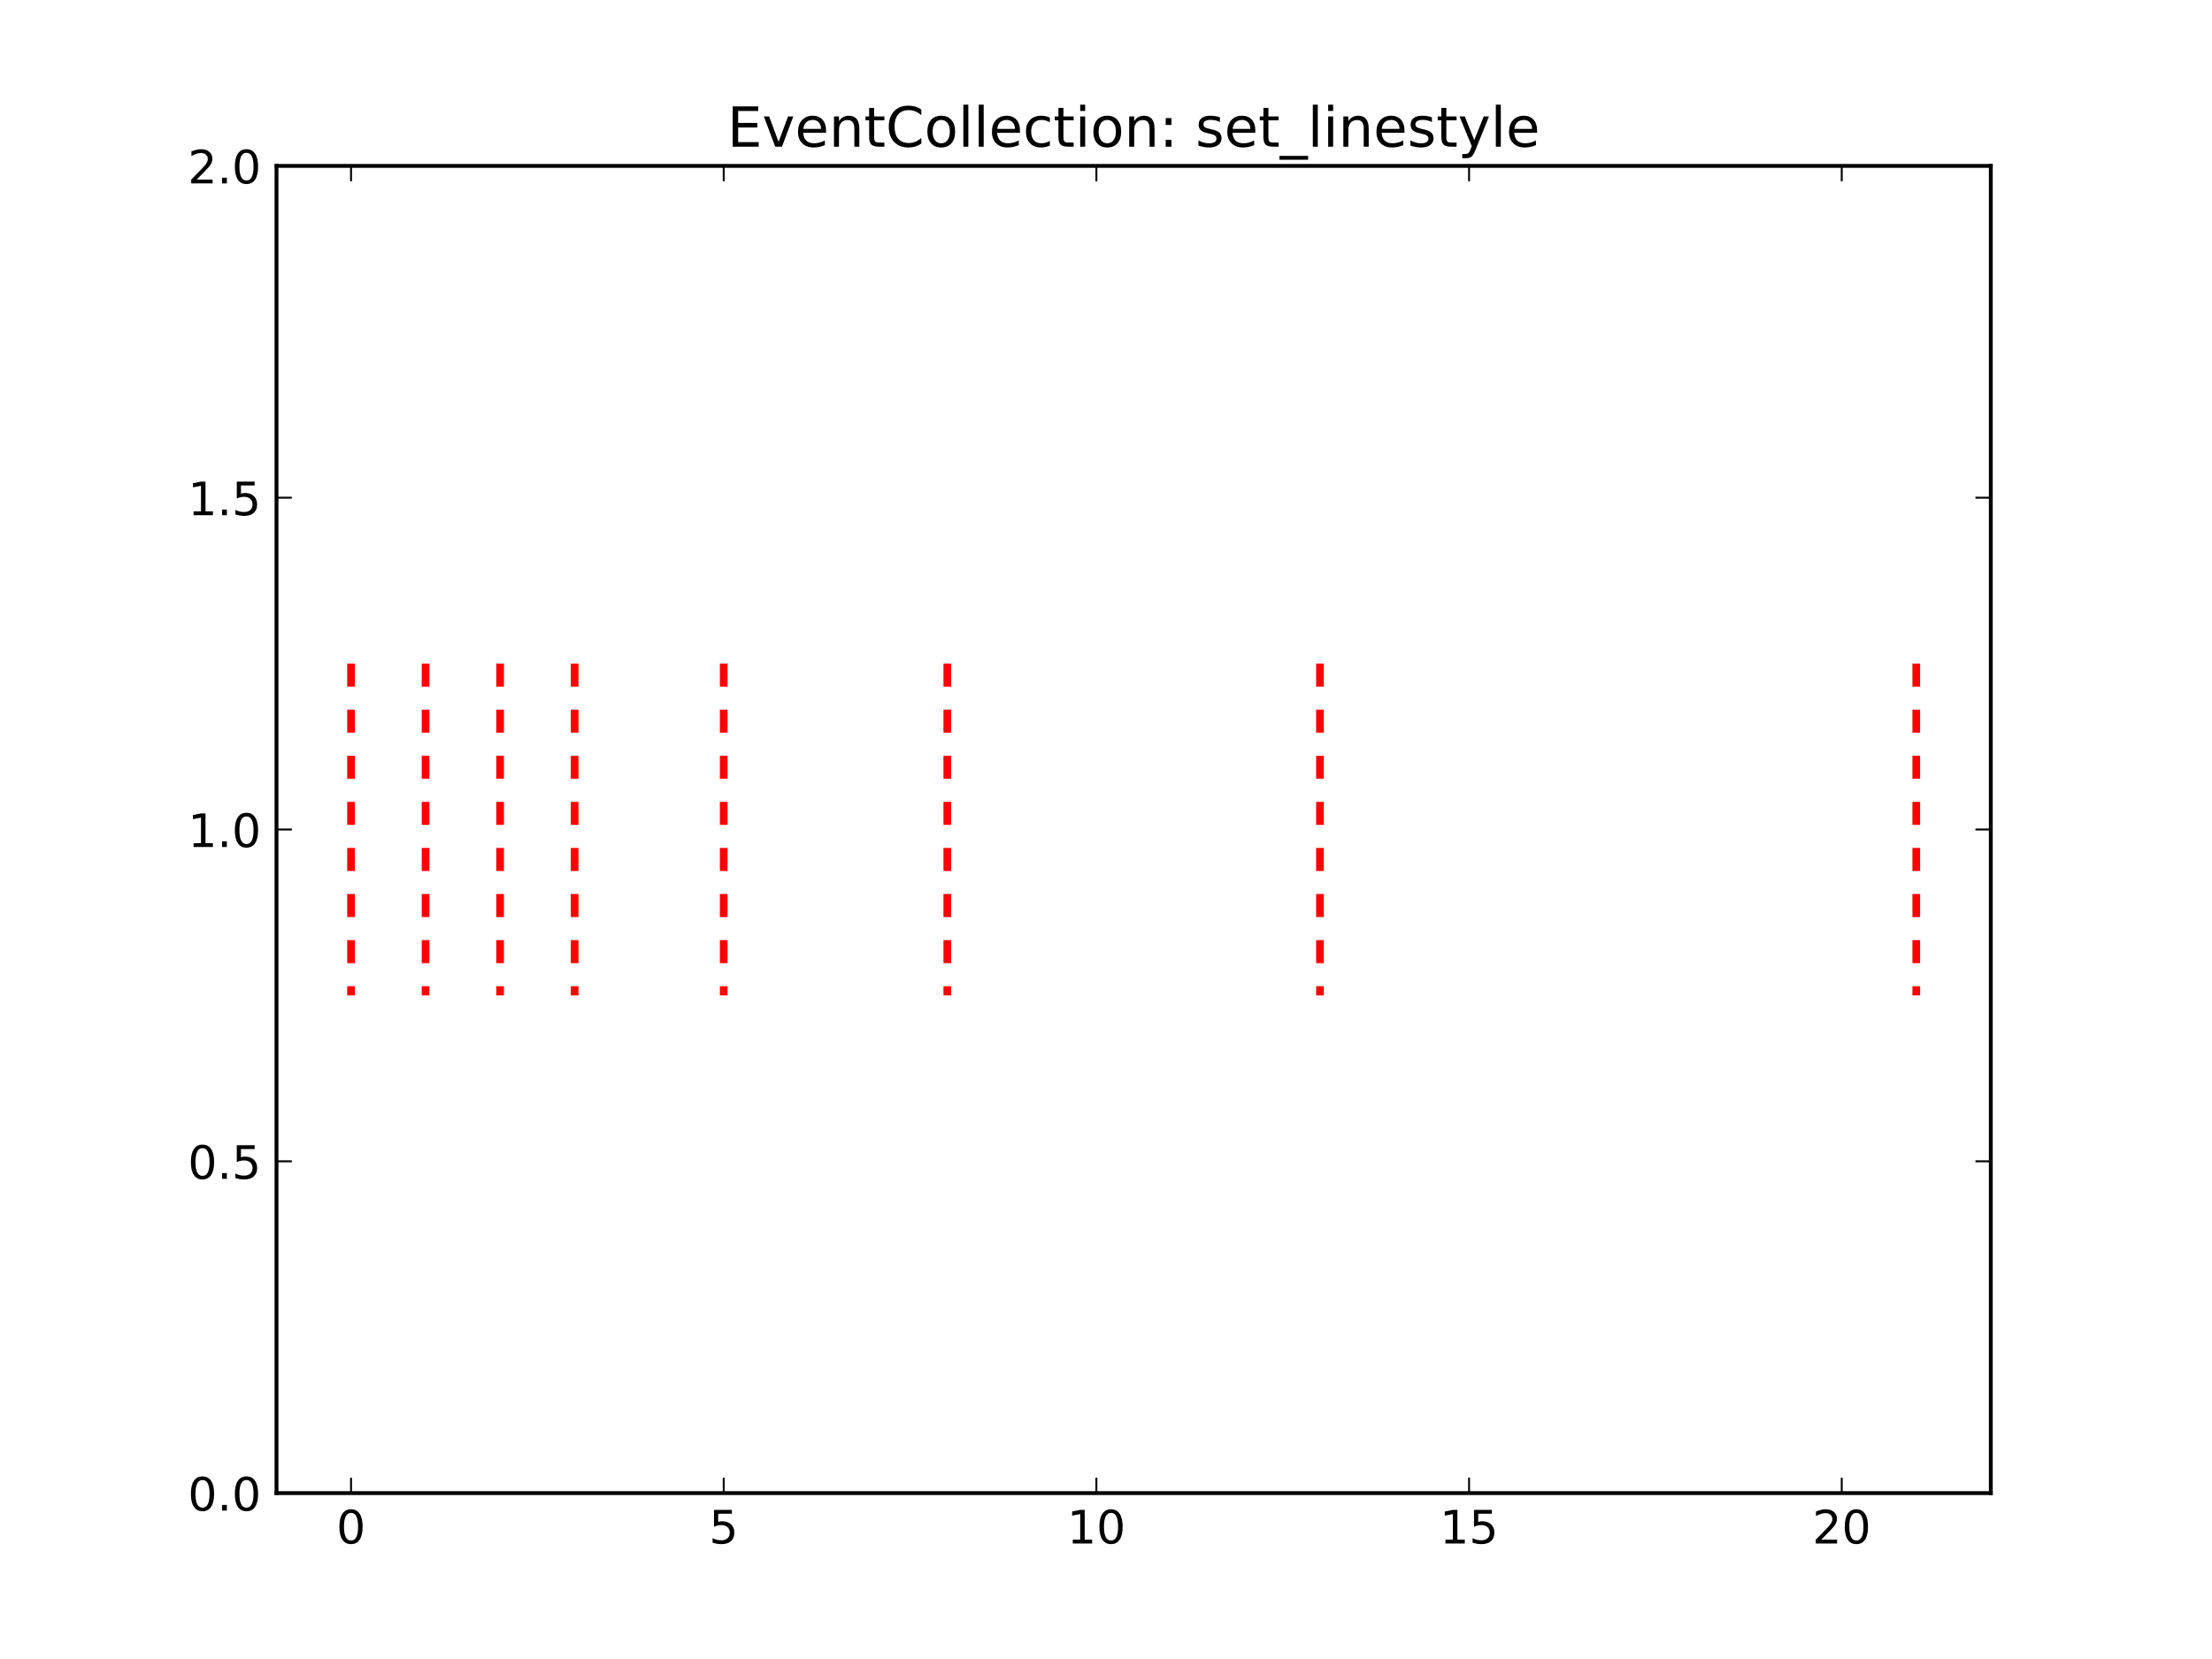
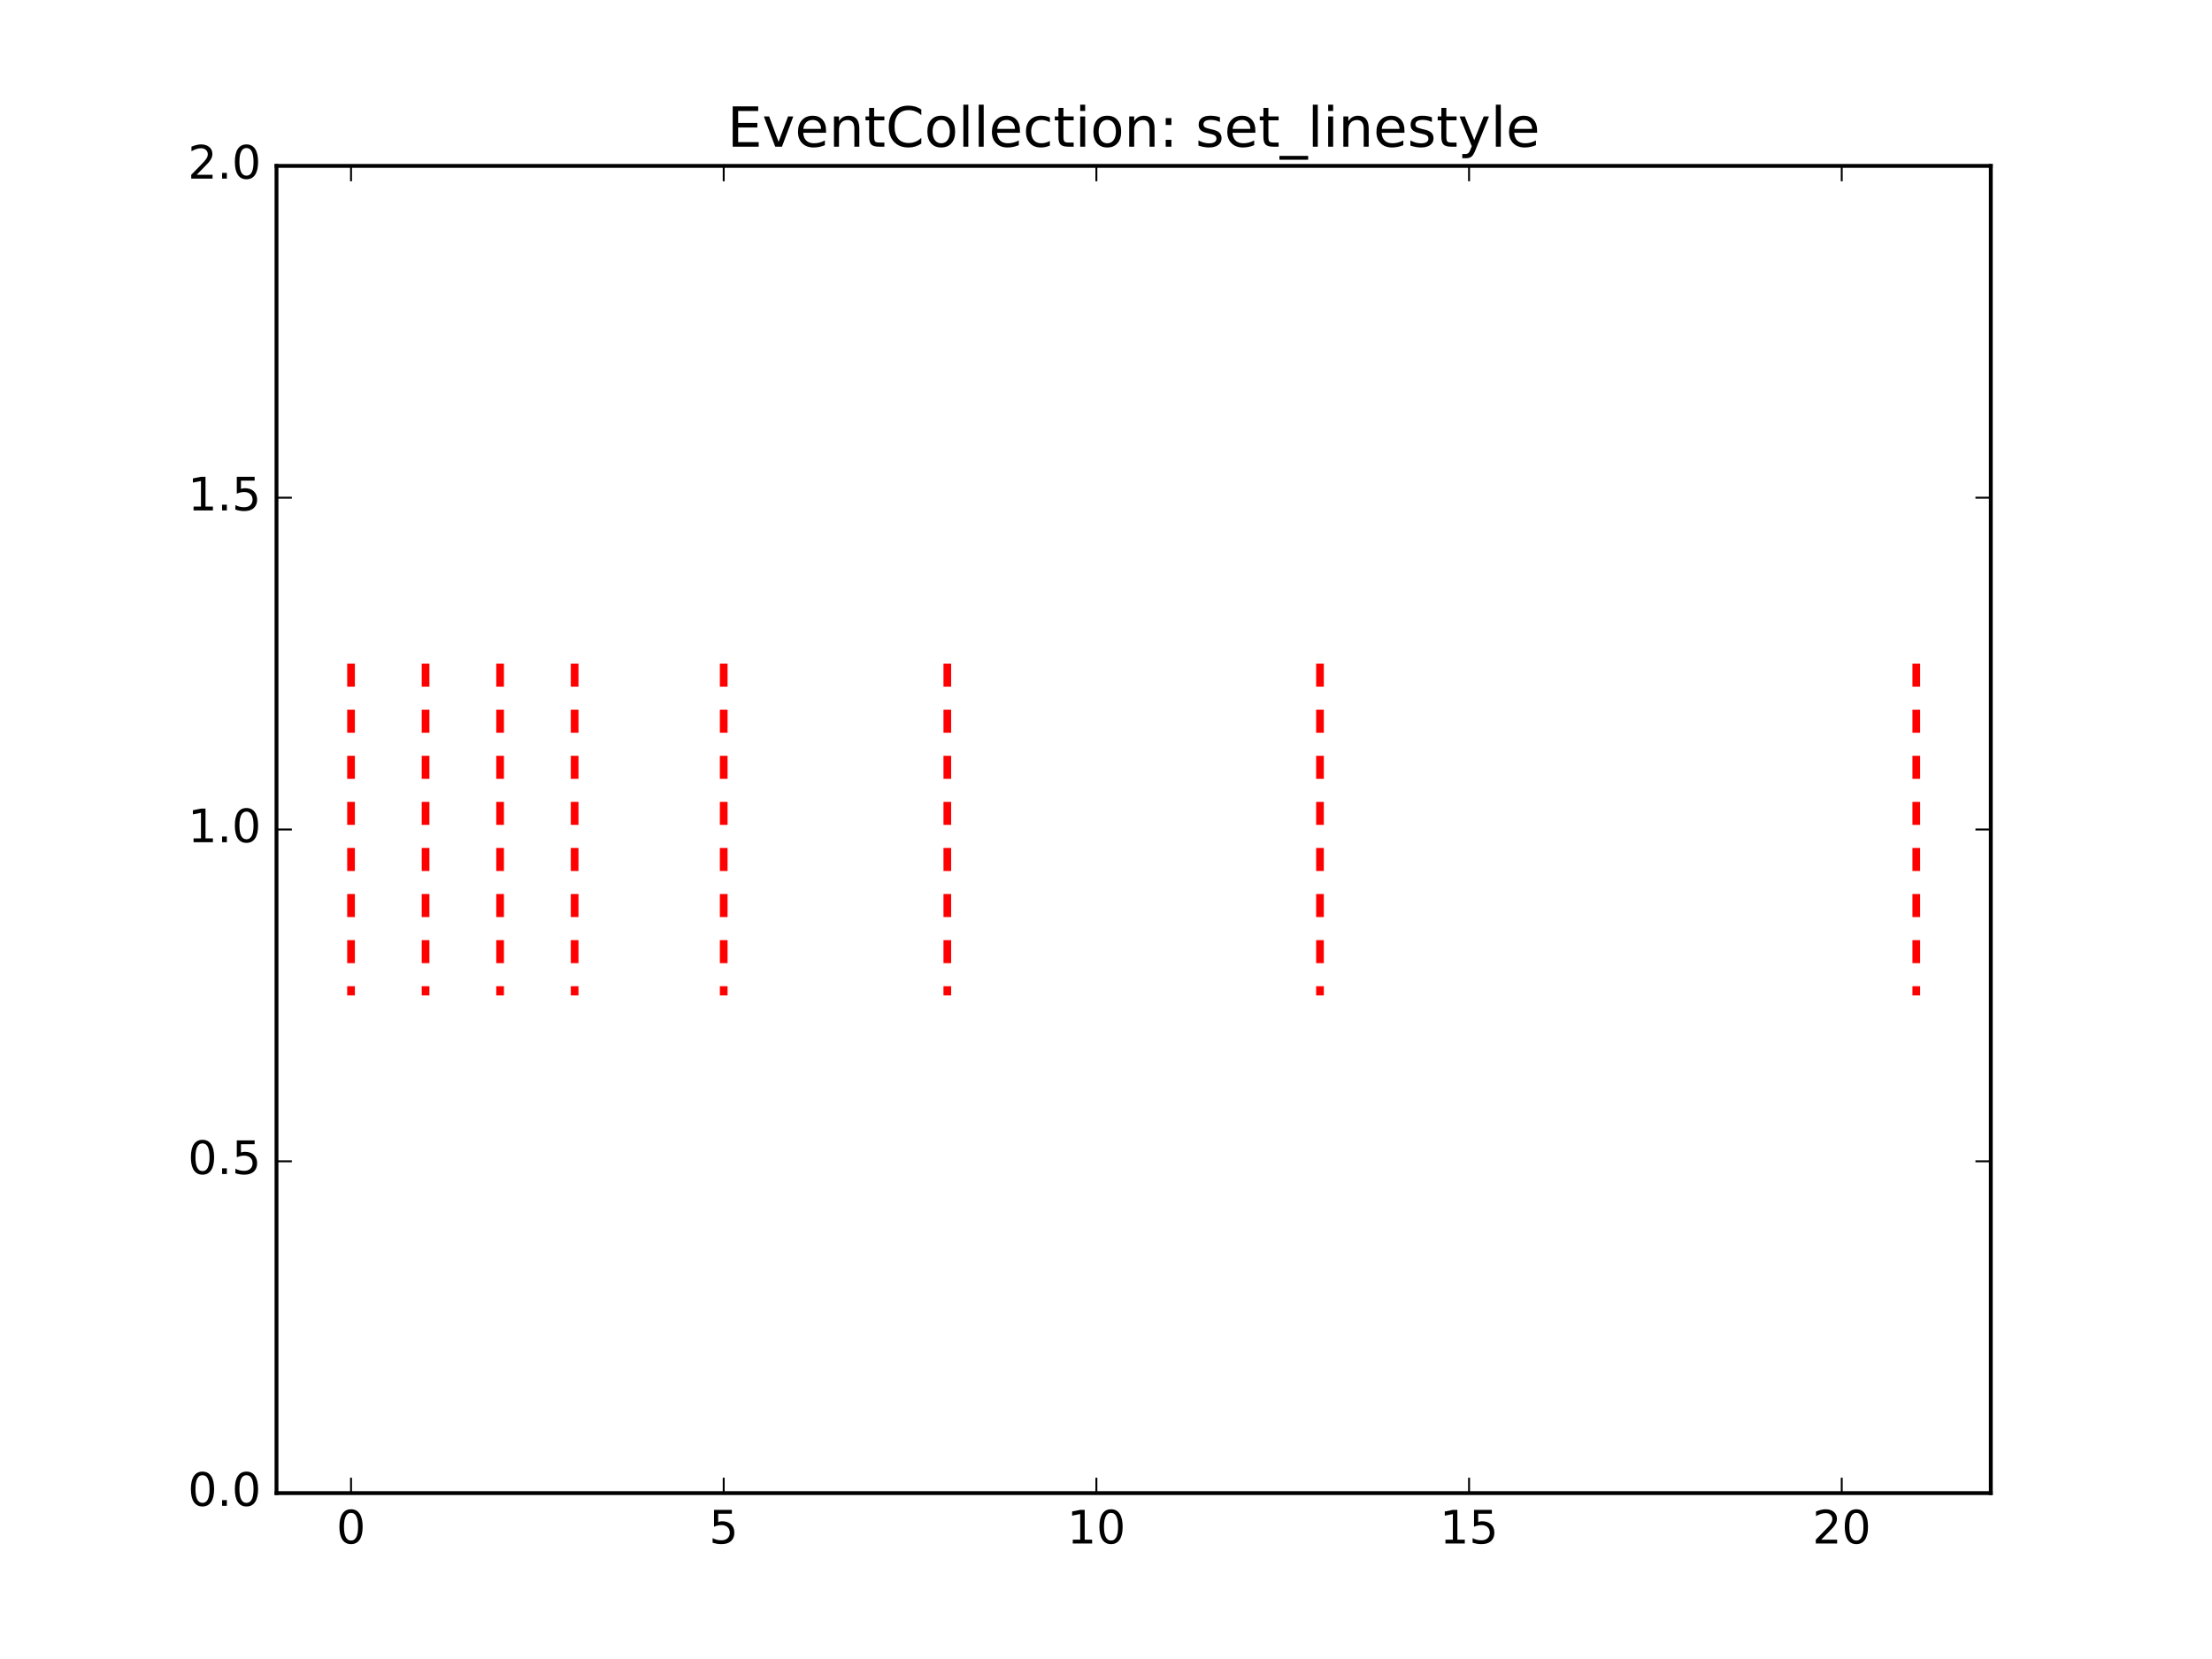
<svg xmlns="http://www.w3.org/2000/svg" xmlns:xlink="http://www.w3.org/1999/xlink" height="432pt" version="1.1" viewBox="0 0 576 432" width="576pt">
  <defs>
    <style type="text/css">
*{stroke-linecap:butt;stroke-linejoin:round;}
  </style>
  </defs>
  <g id="figure_1">
    <g id="patch_1">
      <path d="M 0 432  L 576 432  L 576 0  L 0 0  z " style="fill:#ffffff;" />
    </g>
    <g id="axes_1">
      <g id="patch_2">
        <path d="M 72 388.8  L 518.4 388.8  L 518.4 43.2  L 72 43.2  z " style="fill:#ffffff;" />
      </g>
      <g id="EventCollection_1">
-         <path clip-path="url(#p2494396582)" d="M 91.409 172.8  L 91.409 259.2  " style="fill:none;stroke:#ff0000;stroke-dasharray:6,6;stroke-dashoffset:0;stroke-width:2;" />
-         <path clip-path="url(#p2494396582)" d="M 110.817 172.8  L 110.817 259.2  " style="fill:none;stroke:#ff0000;stroke-dasharray:6,6;stroke-dashoffset:0;stroke-width:2;" />
-         <path clip-path="url(#p2494396582)" d="M 130.226 172.8  L 130.226 259.2  " style="fill:none;stroke:#ff0000;stroke-dasharray:6,6;stroke-dashoffset:0;stroke-width:2;" />
-         <path clip-path="url(#p2494396582)" d="M 149.635 172.8  L 149.635 259.2  " style="fill:none;stroke:#ff0000;stroke-dasharray:6,6;stroke-dashoffset:0;stroke-width:2;" />
-         <path clip-path="url(#p2494396582)" d="M 188.452 172.8  L 188.452 259.2  " style="fill:none;stroke:#ff0000;stroke-dasharray:6,6;stroke-dashoffset:0;stroke-width:2;" />
-         <path clip-path="url(#p2494396582)" d="M 246.678 172.8  L 246.678 259.2  " style="fill:none;stroke:#ff0000;stroke-dasharray:6,6;stroke-dashoffset:0;stroke-width:2;" />
-         <path clip-path="url(#p2494396582)" d="M 343.722 172.8  L 343.722 259.2  " style="fill:none;stroke:#ff0000;stroke-dasharray:6,6;stroke-dashoffset:0;stroke-width:2;" />
-         <path clip-path="url(#p2494396582)" d="M 498.991 172.8  L 498.991 259.2  " style="fill:none;stroke:#ff0000;stroke-dasharray:6,6;stroke-dashoffset:0;stroke-width:2;" />
+         <path clip-path="url(#pfeba21441f)" d="M 91.409 172.8  L 91.409 259.2  " style="fill:none;stroke:#ff0000;stroke-dasharray:6,6;stroke-dashoffset:0.0;stroke-width:2;" />
+         <path clip-path="url(#pfeba21441f)" d="M 110.817 172.8  L 110.817 259.2  " style="fill:none;stroke:#ff0000;stroke-dasharray:6,6;stroke-dashoffset:0.0;stroke-width:2;" />
+         <path clip-path="url(#pfeba21441f)" d="M 130.226 172.8  L 130.226 259.2  " style="fill:none;stroke:#ff0000;stroke-dasharray:6,6;stroke-dashoffset:0.0;stroke-width:2;" />
+         <path clip-path="url(#pfeba21441f)" d="M 149.635 172.8  L 149.635 259.2  " style="fill:none;stroke:#ff0000;stroke-dasharray:6,6;stroke-dashoffset:0.0;stroke-width:2;" />
+         <path clip-path="url(#pfeba21441f)" d="M 188.452 172.8  L 188.452 259.2  " style="fill:none;stroke:#ff0000;stroke-dasharray:6,6;stroke-dashoffset:0.0;stroke-width:2;" />
+         <path clip-path="url(#pfeba21441f)" d="M 246.678 172.8  L 246.678 259.2  " style="fill:none;stroke:#ff0000;stroke-dasharray:6,6;stroke-dashoffset:0.0;stroke-width:2;" />
+         <path clip-path="url(#pfeba21441f)" d="M 343.722 172.8  L 343.722 259.2  " style="fill:none;stroke:#ff0000;stroke-dasharray:6,6;stroke-dashoffset:0.0;stroke-width:2;" />
+         <path clip-path="url(#pfeba21441f)" d="M 498.991 172.8  L 498.991 259.2  " style="fill:none;stroke:#ff0000;stroke-dasharray:6,6;stroke-dashoffset:0.0;stroke-width:2;" />
      </g>
      <g id="patch_3">
        <path d="M 72 388.8  L 72 43.2  " style="fill:none;stroke:#000000;stroke-linecap:square;stroke-linejoin:miter;" />
      </g>
      <g id="patch_4">
        <path d="M 518.4 388.8  L 518.4 43.2  " style="fill:none;stroke:#000000;stroke-linecap:square;stroke-linejoin:miter;" />
      </g>
      <g id="patch_5">
        <path d="M 72 388.8  L 518.4 388.8  " style="fill:none;stroke:#000000;stroke-linecap:square;stroke-linejoin:miter;" />
      </g>
      <g id="patch_6">
        <path d="M 72 43.2  L 518.4 43.2  " style="fill:none;stroke:#000000;stroke-linecap:square;stroke-linejoin:miter;" />
      </g>
      <g id="matplotlib.axis_1">
        <g id="xtick_1">
          <g id="line2d_1">
            <defs>
-               <path d="M 0 0  L 0 -4  " id="m25984cd6dd" style="stroke:#000000;stroke-width:0.5;" />
-             </defs>
-             <g>
-               <use style="stroke:#000000;stroke-width:0.5;" x="91.409" xlink:href="#m25984cd6dd" y="388.8" />
+               <path d="M 0 0  L 0 -4  " id="m704bf71e11" style="stroke:#000000;stroke-width:0.5;" />
+             </defs>
+             <g>
+               <use style="stroke:#000000;stroke-width:0.5;" x="91.409" xlink:href="#m704bf71e11" y="388.8" />
            </g>
          </g>
          <g id="line2d_2">
            <defs>
-               <path d="M 0 0  L 0 4  " id="m50626ee97e" style="stroke:#000000;stroke-width:0.5;" />
-             </defs>
-             <g>
-               <use style="stroke:#000000;stroke-width:0.5;" x="91.409" xlink:href="#m50626ee97e" y="43.2" />
+               <path d="M 0 0  L 0 4  " id="mfc398f14aa" style="stroke:#000000;stroke-width:0.5;" />
+             </defs>
+             <g>
+               <use style="stroke:#000000;stroke-width:0.5;" x="91.409" xlink:href="#mfc398f14aa" y="43.2" />
            </g>
          </g>
          <g id="text_1">
            <defs>
              <path d="M 31.781 66.406  Q 24.172 66.406 20.328 58.906  Q 16.5 51.422 16.5 36.375  Q 16.5 21.391 20.328 13.891  Q 24.172 6.391 31.781 6.391  Q 39.453 6.391 43.281 13.891  Q 47.125 21.391 47.125 36.375  Q 47.125 51.422 43.281 58.906  Q 39.453 66.406 31.781 66.406  M 31.781 74.219  Q 44.047 74.219 50.516 64.516  Q 56.984 54.828 56.984 36.375  Q 56.984 17.969 50.516 8.266  Q 44.047 -1.422 31.781 -1.422  Q 19.531 -1.422 13.062 8.266  Q 6.594 17.969 6.594 36.375  Q 6.594 54.828 13.062 64.516  Q 19.531 74.219 31.781 74.219  " id="DejaVuSans-30" />
            </defs>
            <g transform="translate(87.5912 401.9181)scale(0.12 -0.12)">
              <use xlink:href="#DejaVuSans-30" />
            </g>
          </g>
        </g>
        <g id="xtick_2">
          <g id="line2d_3">
            <g>
-               <use style="stroke:#000000;stroke-width:0.5;" x="188.452" xlink:href="#m25984cd6dd" y="388.8" />
+               <use style="stroke:#000000;stroke-width:0.5;" x="188.452" xlink:href="#m704bf71e11" y="388.8" />
            </g>
          </g>
          <g id="line2d_4">
            <g>
-               <use style="stroke:#000000;stroke-width:0.5;" x="188.452" xlink:href="#m50626ee97e" y="43.2" />
+               <use style="stroke:#000000;stroke-width:0.5;" x="188.452" xlink:href="#mfc398f14aa" y="43.2" />
            </g>
          </g>
          <g id="text_2">
            <defs>
              <path d="M 10.797 72.906  L 49.516 72.906  L 49.516 64.594  L 19.828 64.594  L 19.828 46.734  Q 21.969 47.469 24.109 47.828  Q 26.266 48.188 28.422 48.188  Q 40.625 48.188 47.75 41.5  Q 54.891 34.812 54.891 23.391  Q 54.891 11.625 47.562 5.094  Q 40.234 -1.422 26.906 -1.422  Q 22.312 -1.422 17.547 -0.641  Q 12.797 0.141 7.719 1.703  L 7.719 11.625  Q 12.109 9.234 16.797 8.062  Q 21.484 6.891 26.703 6.891  Q 35.156 6.891 40.078 11.328  Q 45.016 15.766 45.016 23.391  Q 45.016 31 40.078 35.438  Q 35.156 39.891 26.703 39.891  Q 22.75 39.891 18.812 39.016  Q 14.891 38.141 10.797 36.281  z " id="DejaVuSans-35" />
            </defs>
            <g transform="translate(184.6347 401.9181)scale(0.12 -0.12)">
              <use xlink:href="#DejaVuSans-35" />
            </g>
          </g>
        </g>
        <g id="xtick_3">
          <g id="line2d_5">
            <g>
-               <use style="stroke:#000000;stroke-width:0.5;" x="285.496" xlink:href="#m25984cd6dd" y="388.8" />
+               <use style="stroke:#000000;stroke-width:0.5;" x="285.496" xlink:href="#m704bf71e11" y="388.8" />
            </g>
          </g>
          <g id="line2d_6">
            <g>
-               <use style="stroke:#000000;stroke-width:0.5;" x="285.496" xlink:href="#m50626ee97e" y="43.2" />
+               <use style="stroke:#000000;stroke-width:0.5;" x="285.496" xlink:href="#mfc398f14aa" y="43.2" />
            </g>
          </g>
          <g id="text_3">
            <defs>
              <path d="M 12.406 8.297  L 28.516 8.297  L 28.516 63.922  L 10.984 60.406  L 10.984 69.391  L 28.422 72.906  L 38.281 72.906  L 38.281 8.297  L 54.391 8.297  L 54.391 0  L 12.406 0  z " id="DejaVuSans-31" />
            </defs>
            <g transform="translate(277.8607 401.9181)scale(0.12 -0.12)">
              <use xlink:href="#DejaVuSans-31" />
              <use x="63.623" xlink:href="#DejaVuSans-30" />
            </g>
          </g>
        </g>
        <g id="xtick_4">
          <g id="line2d_7">
            <g>
-               <use style="stroke:#000000;stroke-width:0.5;" x="382.539" xlink:href="#m25984cd6dd" y="388.8" />
+               <use style="stroke:#000000;stroke-width:0.5;" x="382.539" xlink:href="#m704bf71e11" y="388.8" />
            </g>
          </g>
          <g id="line2d_8">
            <g>
-               <use style="stroke:#000000;stroke-width:0.5;" x="382.539" xlink:href="#m50626ee97e" y="43.2" />
+               <use style="stroke:#000000;stroke-width:0.5;" x="382.539" xlink:href="#mfc398f14aa" y="43.2" />
            </g>
          </g>
          <g id="text_4">
            <g transform="translate(374.9041 401.9181)scale(0.12 -0.12)">
              <use xlink:href="#DejaVuSans-31" />
              <use x="63.623" xlink:href="#DejaVuSans-35" />
            </g>
          </g>
        </g>
        <g id="xtick_5">
          <g id="line2d_9">
            <g>
-               <use style="stroke:#000000;stroke-width:0.5;" x="479.583" xlink:href="#m25984cd6dd" y="388.8" />
+               <use style="stroke:#000000;stroke-width:0.5;" x="479.583" xlink:href="#m704bf71e11" y="388.8" />
            </g>
          </g>
          <g id="line2d_10">
            <g>
-               <use style="stroke:#000000;stroke-width:0.5;" x="479.583" xlink:href="#m50626ee97e" y="43.2" />
+               <use style="stroke:#000000;stroke-width:0.5;" x="479.583" xlink:href="#mfc398f14aa" y="43.2" />
            </g>
          </g>
          <g id="text_5">
            <defs>
              <path d="M 19.188 8.297  L 53.609 8.297  L 53.609 0  L 7.328 0  L 7.328 8.297  Q 12.938 14.109 22.625 23.891  Q 32.328 33.688 34.812 36.531  Q 39.547 41.844 41.422 45.531  Q 43.312 49.219 43.312 52.781  Q 43.312 58.594 39.234 62.25  Q 35.156 65.922 28.609 65.922  Q 23.969 65.922 18.812 64.312  Q 13.672 62.703 7.812 59.422  L 7.812 69.391  Q 13.766 71.781 18.938 73  Q 24.125 74.219 28.422 74.219  Q 39.75 74.219 46.484 68.547  Q 53.219 62.891 53.219 53.422  Q 53.219 48.922 51.531 44.891  Q 49.859 40.875 45.406 35.406  Q 44.188 33.984 37.641 27.219  Q 31.109 20.453 19.188 8.297  " id="DejaVuSans-32" />
            </defs>
            <g transform="translate(471.9476 401.9181)scale(0.12 -0.12)">
              <use xlink:href="#DejaVuSans-32" />
              <use x="63.623" xlink:href="#DejaVuSans-30" />
            </g>
          </g>
        </g>
      </g>
      <g id="matplotlib.axis_2">
        <g id="ytick_1">
          <g id="line2d_11">
            <defs>
-               <path d="M 0 0  L 4 0  " id="mbf0141af6a" style="stroke:#000000;stroke-width:0.5;" />
-             </defs>
-             <g>
-               <use style="stroke:#000000;stroke-width:0.5;" x="72" xlink:href="#mbf0141af6a" y="388.8" />
+               <path d="M 0 0  L 4 0  " id="m4c261e49f5" style="stroke:#000000;stroke-width:0.5;" />
+             </defs>
+             <g>
+               <use style="stroke:#000000;stroke-width:0.5;" x="72.0" xlink:href="#m4c261e49f5" y="388.8" />
            </g>
          </g>
          <g id="line2d_12">
            <defs>
-               <path d="M 0 0  L -4 0  " id="m948b22f6c5" style="stroke:#000000;stroke-width:0.5;" />
-             </defs>
-             <g>
-               <use style="stroke:#000000;stroke-width:0.5;" x="518.4" xlink:href="#m948b22f6c5" y="388.8" />
+               <path d="M 0 0  L -4 0  " id="m87304db8bf" style="stroke:#000000;stroke-width:0.5;" />
+             </defs>
+             <g>
+               <use style="stroke:#000000;stroke-width:0.5;" x="518.4" xlink:href="#m87304db8bf" y="388.8" />
            </g>
          </g>
          <g id="text_6">
            <defs>
              <path d="M 10.688 12.406  L 21 12.406  L 21 0  L 10.688 0  z " id="DejaVuSans-2e" />
            </defs>
-             <g transform="translate(48.91625 393.3591)scale(0.12 -0.12)">
+             <g transform="translate(48.91625 392.1112)scale(0.12 -0.12)">
              <use xlink:href="#DejaVuSans-30" />
              <use x="63.623" xlink:href="#DejaVuSans-2e" />
              <use x="95.41" xlink:href="#DejaVuSans-30" />
            </g>
          </g>
        </g>
        <g id="ytick_2">
          <g id="line2d_13">
            <g>
-               <use style="stroke:#000000;stroke-width:0.5;" x="72" xlink:href="#mbf0141af6a" y="302.4" />
+               <use style="stroke:#000000;stroke-width:0.5;" x="72.0" xlink:href="#m4c261e49f5" y="302.4" />
            </g>
          </g>
          <g id="line2d_14">
            <g>
-               <use style="stroke:#000000;stroke-width:0.5;" x="518.4" xlink:href="#m948b22f6c5" y="302.4" />
+               <use style="stroke:#000000;stroke-width:0.5;" x="518.4" xlink:href="#m87304db8bf" y="302.4" />
            </g>
          </g>
          <g id="text_7">
-             <g transform="translate(48.91625 306.9591)scale(0.12 -0.12)">
+             <g transform="translate(48.91625 305.7113)scale(0.12 -0.12)">
              <use xlink:href="#DejaVuSans-30" />
              <use x="63.623" xlink:href="#DejaVuSans-2e" />
              <use x="95.41" xlink:href="#DejaVuSans-35" />
            </g>
          </g>
        </g>
        <g id="ytick_3">
          <g id="line2d_15">
            <g>
-               <use style="stroke:#000000;stroke-width:0.5;" x="72" xlink:href="#mbf0141af6a" y="216" />
+               <use style="stroke:#000000;stroke-width:0.5;" x="72.0" xlink:href="#m4c261e49f5" y="216.0" />
            </g>
          </g>
          <g id="line2d_16">
            <g>
-               <use style="stroke:#000000;stroke-width:0.5;" x="518.4" xlink:href="#m948b22f6c5" y="216" />
+               <use style="stroke:#000000;stroke-width:0.5;" x="518.4" xlink:href="#m87304db8bf" y="216.0" />
            </g>
          </g>
          <g id="text_8">
-             <g transform="translate(48.91625 220.5591)scale(0.12 -0.12)">
+             <g transform="translate(48.91625 219.3113)scale(0.12 -0.12)">
              <use xlink:href="#DejaVuSans-31" />
              <use x="63.623" xlink:href="#DejaVuSans-2e" />
              <use x="95.41" xlink:href="#DejaVuSans-30" />
            </g>
          </g>
        </g>
        <g id="ytick_4">
          <g id="line2d_17">
            <g>
-               <use style="stroke:#000000;stroke-width:0.5;" x="72" xlink:href="#mbf0141af6a" y="129.6" />
+               <use style="stroke:#000000;stroke-width:0.5;" x="72.0" xlink:href="#m4c261e49f5" y="129.6" />
            </g>
          </g>
          <g id="line2d_18">
            <g>
-               <use style="stroke:#000000;stroke-width:0.5;" x="518.4" xlink:href="#m948b22f6c5" y="129.6" />
+               <use style="stroke:#000000;stroke-width:0.5;" x="518.4" xlink:href="#m87304db8bf" y="129.6" />
            </g>
          </g>
          <g id="text_9">
-             <g transform="translate(48.91625 134.1591)scale(0.12 -0.12)">
+             <g transform="translate(48.91625 132.9112)scale(0.12 -0.12)">
              <use xlink:href="#DejaVuSans-31" />
              <use x="63.623" xlink:href="#DejaVuSans-2e" />
              <use x="95.41" xlink:href="#DejaVuSans-35" />
            </g>
          </g>
        </g>
        <g id="ytick_5">
          <g id="line2d_19">
            <g>
-               <use style="stroke:#000000;stroke-width:0.5;" x="72" xlink:href="#mbf0141af6a" y="43.2" />
+               <use style="stroke:#000000;stroke-width:0.5;" x="72.0" xlink:href="#m4c261e49f5" y="43.2" />
            </g>
          </g>
          <g id="line2d_20">
            <g>
-               <use style="stroke:#000000;stroke-width:0.5;" x="518.4" xlink:href="#m948b22f6c5" y="43.2" />
+               <use style="stroke:#000000;stroke-width:0.5;" x="518.4" xlink:href="#m87304db8bf" y="43.2" />
            </g>
          </g>
          <g id="text_10">
-             <g transform="translate(48.91625 47.75906)scale(0.12 -0.12)">
+             <g transform="translate(48.91625 46.51125)scale(0.12 -0.12)">
              <use xlink:href="#DejaVuSans-32" />
              <use x="63.623" xlink:href="#DejaVuSans-2e" />
              <use x="95.41" xlink:href="#DejaVuSans-30" />
            </g>
          </g>
        </g>
      </g>
      <g id="text_11">
        <defs>
          <path d="M 9.812 72.906  L 55.906 72.906  L 55.906 64.594  L 19.672 64.594  L 19.672 43.016  L 54.391 43.016  L 54.391 34.719  L 19.672 34.719  L 19.672 8.297  L 56.781 8.297  L 56.781 0  L 9.812 0  z " id="DejaVuSans-45" />
          <path d="M 2.984 54.688  L 12.5 54.688  L 29.594 8.797  L 46.688 54.688  L 56.203 54.688  L 35.688 0  L 23.484 0  z " id="DejaVuSans-76" />
          <path d="M 56.203 29.594  L 56.203 25.203  L 14.891 25.203  Q 15.484 15.922 20.484 11.062  Q 25.484 6.203 34.422 6.203  Q 39.594 6.203 44.453 7.469  Q 49.312 8.734 54.109 11.281  L 54.109 2.781  Q 49.266 0.734 44.188 -0.344  Q 39.109 -1.422 33.891 -1.422  Q 20.797 -1.422 13.156 6.188  Q 5.516 13.812 5.516 26.812  Q 5.516 40.234 12.766 48.109  Q 20.016 56 32.328 56  Q 43.359 56 49.781 48.891  Q 56.203 41.797 56.203 29.594  M 47.219 32.234  Q 47.125 39.594 43.094 43.984  Q 39.062 48.391 32.422 48.391  Q 24.906 48.391 20.391 44.141  Q 15.875 39.891 15.188 32.172  z " id="DejaVuSans-65" />
          <path d="M 54.891 33.016  L 54.891 0  L 45.906 0  L 45.906 32.719  Q 45.906 40.484 42.875 44.328  Q 39.844 48.188 33.797 48.188  Q 26.516 48.188 22.312 43.547  Q 18.109 38.922 18.109 30.906  L 18.109 0  L 9.078 0  L 9.078 54.688  L 18.109 54.688  L 18.109 46.188  Q 21.344 51.125 25.703 53.562  Q 30.078 56 35.797 56  Q 45.219 56 50.047 50.172  Q 54.891 44.344 54.891 33.016  " id="DejaVuSans-6e" />
          <path d="M 18.312 70.219  L 18.312 54.688  L 36.812 54.688  L 36.812 47.703  L 18.312 47.703  L 18.312 18.016  Q 18.312 11.328 20.141 9.422  Q 21.969 7.516 27.594 7.516  L 36.812 7.516  L 36.812 0  L 27.594 0  Q 17.188 0 13.234 3.875  Q 9.281 7.766 9.281 18.016  L 9.281 47.703  L 2.688 47.703  L 2.688 54.688  L 9.281 54.688  L 9.281 70.219  z " id="DejaVuSans-74" />
          <path d="M 64.406 67.281  L 64.406 56.891  Q 59.422 61.531 53.781 63.812  Q 48.141 66.109 41.797 66.109  Q 29.297 66.109 22.656 58.469  Q 16.016 50.828 16.016 36.375  Q 16.016 21.969 22.656 14.328  Q 29.297 6.688 41.797 6.688  Q 48.141 6.688 53.781 8.984  Q 59.422 11.281 64.406 15.922  L 64.406 5.609  Q 59.234 2.094 53.438 0.328  Q 47.656 -1.422 41.219 -1.422  Q 24.656 -1.422 15.125 8.703  Q 5.609 18.844 5.609 36.375  Q 5.609 53.953 15.125 64.078  Q 24.656 74.219 41.219 74.219  Q 47.75 74.219 53.531 72.484  Q 59.328 70.75 64.406 67.281  " id="DejaVuSans-43" />
          <path d="M 30.609 48.391  Q 23.391 48.391 19.188 42.75  Q 14.984 37.109 14.984 27.297  Q 14.984 17.484 19.156 11.844  Q 23.344 6.203 30.609 6.203  Q 37.797 6.203 41.984 11.859  Q 46.188 17.531 46.188 27.297  Q 46.188 37.016 41.984 42.703  Q 37.797 48.391 30.609 48.391  M 30.609 56  Q 42.328 56 49.016 48.375  Q 55.719 40.766 55.719 27.297  Q 55.719 13.875 49.016 6.219  Q 42.328 -1.422 30.609 -1.422  Q 18.844 -1.422 12.172 6.219  Q 5.516 13.875 5.516 27.297  Q 5.516 40.766 12.172 48.375  Q 18.844 56 30.609 56  " id="DejaVuSans-6f" />
          <path d="M 9.422 75.984  L 18.406 75.984  L 18.406 0  L 9.422 0  z " id="DejaVuSans-6c" />
          <path d="M 48.781 52.594  L 48.781 44.188  Q 44.969 46.297 41.141 47.344  Q 37.312 48.391 33.406 48.391  Q 24.656 48.391 19.812 42.844  Q 14.984 37.312 14.984 27.297  Q 14.984 17.281 19.812 11.734  Q 24.656 6.203 33.406 6.203  Q 37.312 6.203 41.141 7.25  Q 44.969 8.297 48.781 10.406  L 48.781 2.094  Q 45.016 0.344 40.984 -0.531  Q 36.969 -1.422 32.422 -1.422  Q 20.062 -1.422 12.781 6.344  Q 5.516 14.109 5.516 27.297  Q 5.516 40.672 12.859 48.328  Q 20.219 56 33.016 56  Q 37.156 56 41.109 55.141  Q 45.062 54.297 48.781 52.594  " id="DejaVuSans-63" />
          <path d="M 9.422 54.688  L 18.406 54.688  L 18.406 0  L 9.422 0  z M 9.422 75.984  L 18.406 75.984  L 18.406 64.594  L 9.422 64.594  z " id="DejaVuSans-69" />
          <path d="M 11.719 12.406  L 22.016 12.406  L 22.016 0  L 11.719 0  z M 11.719 51.703  L 22.016 51.703  L 22.016 39.312  L 11.719 39.312  z " id="DejaVuSans-3a" />
          <path id="DejaVuSans-20" />
          <path d="M 44.281 53.078  L 44.281 44.578  Q 40.484 46.531 36.375 47.5  Q 32.281 48.484 27.875 48.484  Q 21.188 48.484 17.844 46.438  Q 14.5 44.391 14.5 40.281  Q 14.5 37.156 16.891 35.375  Q 19.281 33.594 26.516 31.984  L 29.594 31.297  Q 39.156 29.25 43.188 25.516  Q 47.219 21.781 47.219 15.094  Q 47.219 7.469 41.188 3.016  Q 35.156 -1.422 24.609 -1.422  Q 20.219 -1.422 15.453 -0.562  Q 10.688 0.297 5.422 2  L 5.422 11.281  Q 10.406 8.688 15.234 7.391  Q 20.062 6.109 24.812 6.109  Q 31.156 6.109 34.562 8.281  Q 37.984 10.453 37.984 14.406  Q 37.984 18.062 35.516 20.016  Q 33.062 21.969 24.703 23.781  L 21.578 24.516  Q 13.234 26.266 9.516 29.906  Q 5.812 33.547 5.812 39.891  Q 5.812 47.609 11.281 51.797  Q 16.75 56 26.812 56  Q 31.781 56 36.172 55.266  Q 40.578 54.547 44.281 53.078  " id="DejaVuSans-73" />
          <path d="M 50.984 -16.609  L 50.984 -23.578  L -0.984 -23.578  L -0.984 -16.609  z " id="DejaVuSans-5f" />
          <path d="M 32.172 -5.078  Q 28.375 -14.844 24.75 -17.812  Q 21.141 -20.797 15.094 -20.797  L 7.906 -20.797  L 7.906 -13.281  L 13.188 -13.281  Q 16.891 -13.281 18.938 -11.516  Q 21 -9.766 23.484 -3.219  L 25.094 0.875  L 2.984 54.688  L 12.5 54.688  L 29.594 11.922  L 46.688 54.688  L 56.203 54.688  z " id="DejaVuSans-79" />
        </defs>
        <g transform="translate(189.3825 38.2)scale(0.144 -0.144)">
          <use xlink:href="#DejaVuSans-45" />
          <use x="63.184" xlink:href="#DejaVuSans-76" />
          <use x="122.363" xlink:href="#DejaVuSans-65" />
          <use x="183.887" xlink:href="#DejaVuSans-6e" />
          <use x="247.266" xlink:href="#DejaVuSans-74" />
          <use x="286.475" xlink:href="#DejaVuSans-43" />
          <use x="356.299" xlink:href="#DejaVuSans-6f" />
          <use x="417.48" xlink:href="#DejaVuSans-6c" />
          <use x="445.264" xlink:href="#DejaVuSans-6c" />
          <use x="473.047" xlink:href="#DejaVuSans-65" />
          <use x="534.57" xlink:href="#DejaVuSans-63" />
          <use x="589.551" xlink:href="#DejaVuSans-74" />
          <use x="628.76" xlink:href="#DejaVuSans-69" />
          <use x="656.543" xlink:href="#DejaVuSans-6f" />
          <use x="717.725" xlink:href="#DejaVuSans-6e" />
          <use x="781.104" xlink:href="#DejaVuSans-3a" />
          <use x="814.795" xlink:href="#DejaVuSans-20" />
          <use x="846.582" xlink:href="#DejaVuSans-73" />
          <use x="898.682" xlink:href="#DejaVuSans-65" />
          <use x="960.205" xlink:href="#DejaVuSans-74" />
          <use x="999.414" xlink:href="#DejaVuSans-5f" />
          <use x="1049.414" xlink:href="#DejaVuSans-6c" />
          <use x="1077.197" xlink:href="#DejaVuSans-69" />
          <use x="1104.98" xlink:href="#DejaVuSans-6e" />
          <use x="1168.359" xlink:href="#DejaVuSans-65" />
          <use x="1229.883" xlink:href="#DejaVuSans-73" />
          <use x="1281.982" xlink:href="#DejaVuSans-74" />
          <use x="1321.191" xlink:href="#DejaVuSans-79" />
          <use x="1380.371" xlink:href="#DejaVuSans-6c" />
          <use x="1408.154" xlink:href="#DejaVuSans-65" />
        </g>
      </g>
    </g>
  </g>
  <defs>
-     <clipPath id="p2494396582">
-       <rect height="345.6" width="446.4" x="72" y="43.2" />
+     <clipPath id="pfeba21441f">
+       <rect height="345.6" width="446.4" x="72.0" y="43.2" />
    </clipPath>
  </defs>
</svg>
